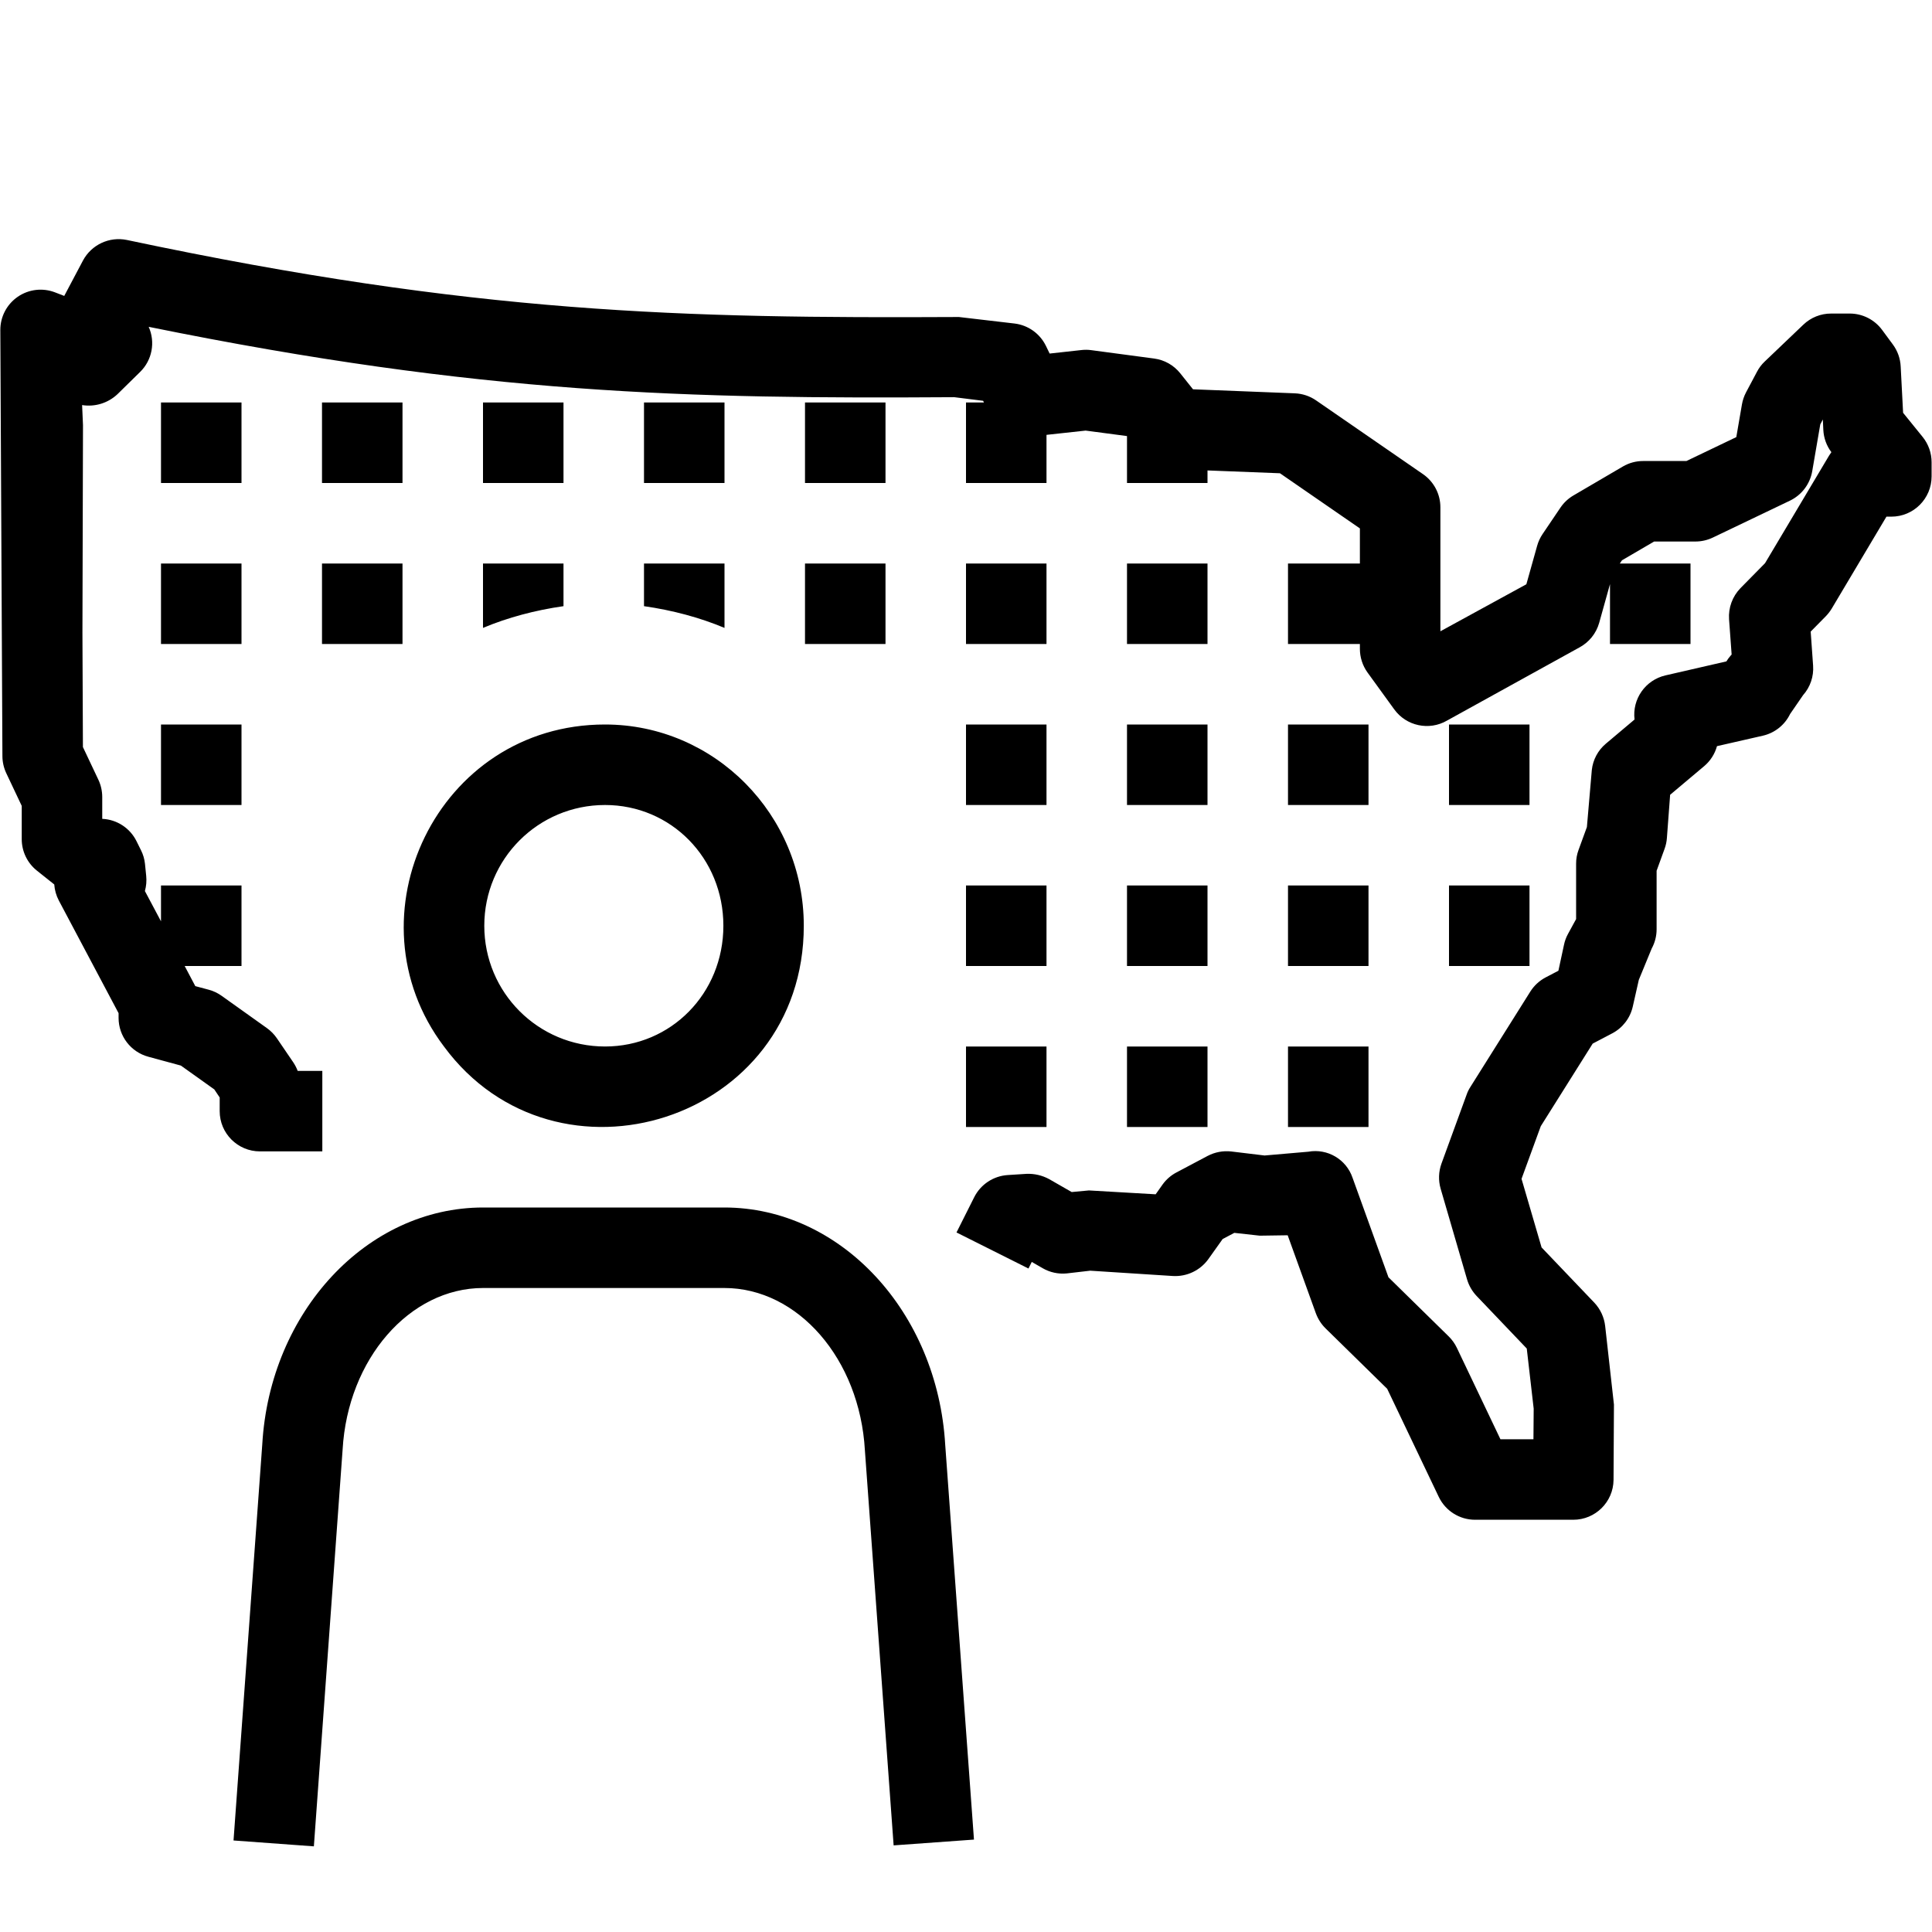
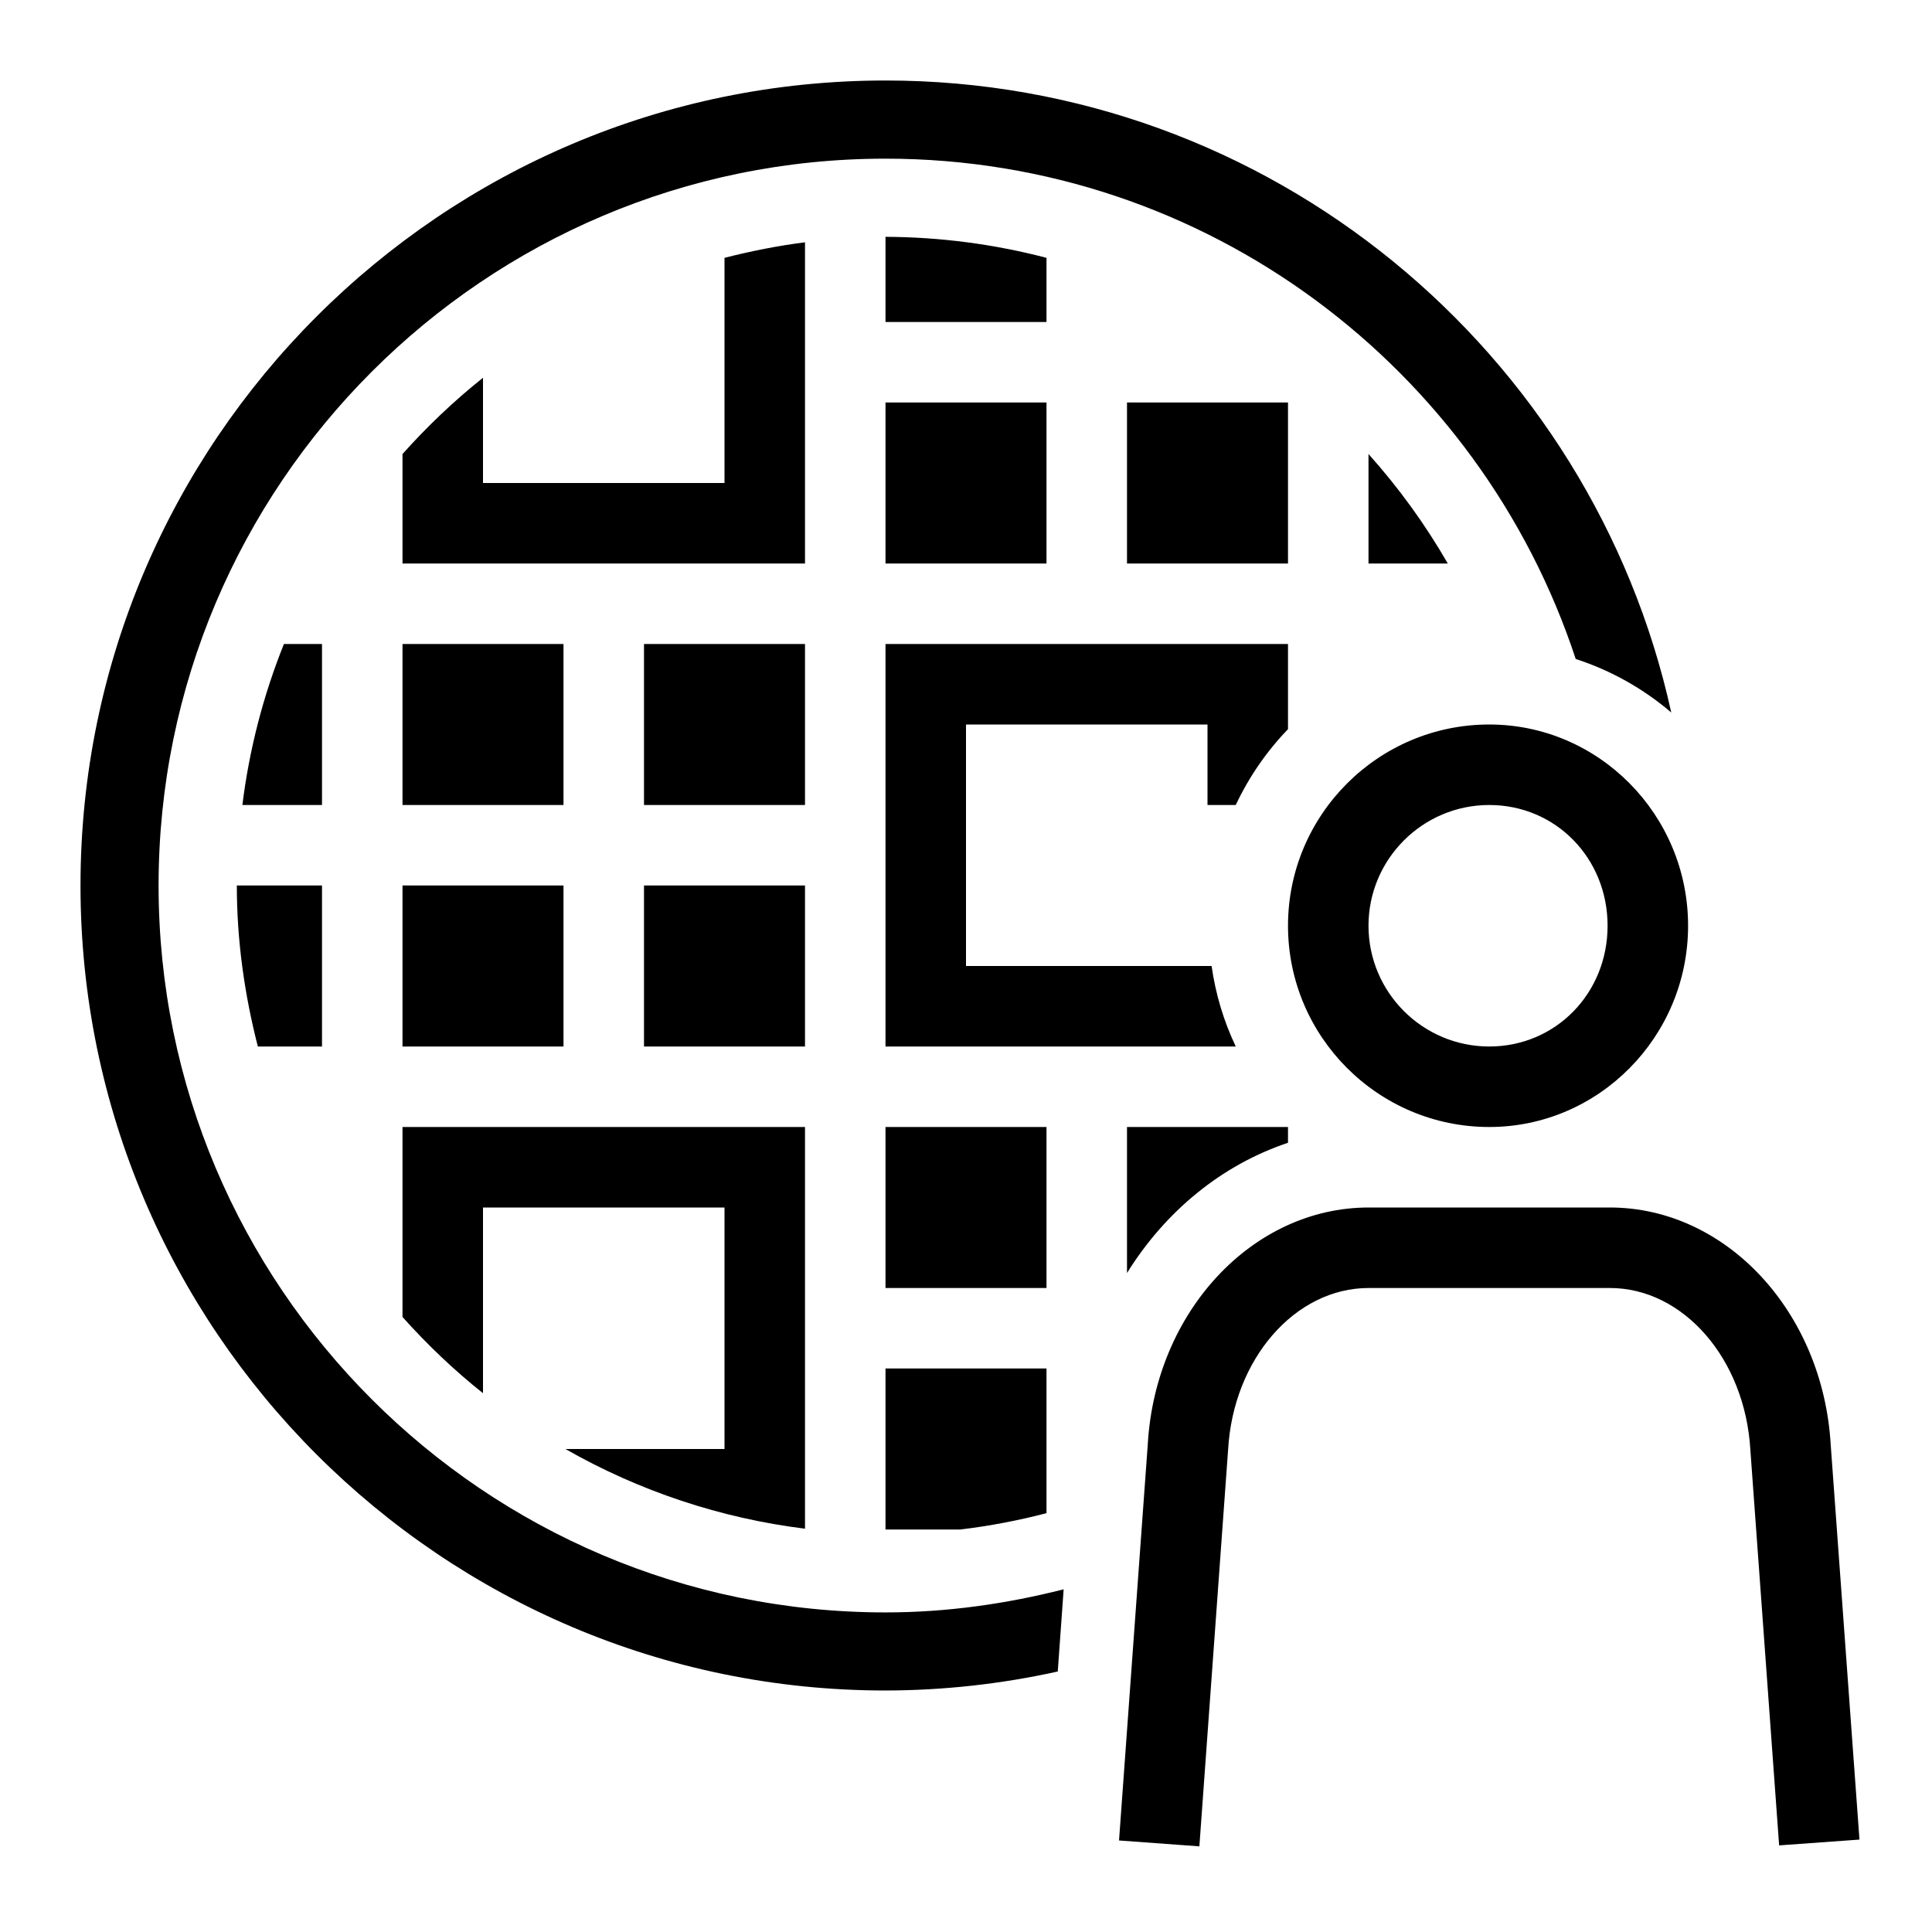
<svg xmlns="http://www.w3.org/2000/svg" viewBox="0 0 24 24">
+   <path d="M13.14 20.764A9.983 9.983 0 0 1 11 21C5.486 21 1 16.514 1 11S5.486 1 11 1c4.776 0 8.775 3.367 9.761 7.851a3.477 3.477 0 0 0-1.187-.665C18.388 4.582 14.996 1.971 11 1.971 6.021 1.97 1.97 6.02 1.97 11s4.051 9.03 9.03 9.03c.765 0 1.504-.107 2.213-.287l-.073 1.02zm2.116-2.756c.064-1.126.832-2.008 1.746-2.008h2.996c.914 0 1.682.882 1.746 2.016l.357 4.908.998-.072-.357-4.901c-.095-1.655-1.3-2.951-2.744-2.951h-2.996c-1.444 0-2.65 1.296-2.744 2.943l-.357 4.92.998.073.357-4.928zM20.97 11.5c0-1.378-1.109-2.5-2.47-2.5-1.379 0-2.5 1.122-2.5 2.5s1.121 2.5 2.5 2.5c1.361 0 2.47-1.122 2.47-2.5zm-1 0c0 .841-.646 1.5-1.47 1.5-.827 0-1.5-.673-1.5-1.5s.673-1.5 1.5-1.5c.824 0 1.47.659 1.47 1.5zM13 5h-2v2h2V5zm0-1.797a8.018 8.018 0 0 0-2-.261V4h2v-.797zm4 2.437V7h.985A8.087 8.087 0 0 0 17 5.64zM14 14v1.814c.478-.77 1.18-1.344 2-1.618V14h-2zm2-9h-2v2h2V5zM7 8H5v2h2V8zm2-2H6V4.693c-.36.286-.693.604-1 .947V7h5V3.01c-.34.043-.674.11-1 .193V6zm2 13h.93a7.992 7.992 0 0 0 1.07-.203V17h-2v2zm-3-9h2V8H8v2zm0 3h2v-2H8v2zm3 3h2v-2h-2v2zm-6 .36c.307.343.64.661 1 .947V15h3v3H7.024a7.99 7.99 0 0 0 2.976.99V14H5v2.36zM7 11H5v2h2v-2zm-3.797 2H4v-2H2.942c0 .691.097 1.36.261 2zm-.192-3H4V8h-.473a7.99 7.99 0 0 0-.516 2zm12.04 2H12V9h3v1h.351A3.51 3.51 0 0 1 16 9.058V8h-5v5h4.351a3.455 3.455 0 0 1-.3-1z" />
  <path fill="none" d="M0 0h24v24H0z" />
-   <path d="M9 6H8V5h1v1zM8 7.53c.35.05.69.14 1 .27V7H8v.53zM4 8h1V7H4v1zm8 2h1V9h-1v1zM7.516 9c1.36 0 2.469 1.12 2.469 2.5 0 2.435-3.075 3.392-4.47 1.5-1.216-1.61-.084-4 2-4zm-1.5 2.5c0 .83.67 1.5 1.5 1.5.82 0 1.47-.66 1.47-1.5s-.65-1.5-1.47-1.5c-.83 0-1.5.67-1.5 1.5zM11 5h-1v1h1V5zm-1 3h1V7h-1v1zM5 5H4v1h1V5zm1 2.8c.31-.13.65-.22 1-.27V7H6v.8zM7 5H6v1h1V5zm1.998 10H6.002c-1.444 0-2.65 1.296-2.744 2.943l-.357 4.92.998.073.357-4.928C4.32 16.882 5.088 16 6.002 16h2.996c.914 0 1.682.882 1.746 2.016l.357 4.908.998-.072-.357-4.901C11.647 16.296 10.442 15 8.998 15zM13 7h-1v1h1V7zm5 5h1v-1h-1v1zm-2 0h1v-1h-1v1zm1-3h-1v1h1V9zm2 0h-1v1h1V9zm-3 5h1v-1h-1v1zM3 5H2v1h1V5zm0 2H2v1h1V7zm-1 3h1V9H2v1zm12 0h1V9h-1v1zm-2 2h1v-1h-1v1zm2 2h1v-1h-1v1zm-2 0h1v-1h-1v1zm2-2h1v-1h-1v1zm1-5h-1v1h1V7zm8.884-1.572l-.243-.3-.03-.575a.498.498 0 0 0-.096-.272l-.135-.183a.5.5 0 0 0-.402-.203h-.23a.497.497 0 0 0-.346.138l-.48.458a.48.48 0 0 0-.096.127l-.136.256a.51.51 0 0 0-.051.15l-.07.406-.62.297h-.537a.495.495 0 0 0-.252.068l-.613.359a.5.5 0 0 0-.162.151l-.223.33a.5.5 0 0 0-.067.145l-.134.478-1.068.584v-1.54a.5.5 0 0 0-.216-.412l-1.328-.916a.5.5 0 0 0-.265-.088l-1.264-.05-.158-.198a.498.498 0 0 0-.324-.184l-.78-.104a.478.478 0 0 0-.12-.002l-.399.044-.047-.097a.5.5 0 0 0-.388-.276l-.692-.081c-3.425.017-5.999-.038-10.336-.957a.503.503 0 0 0-.545.255l-.233.44-.114-.044a.5.5 0 0 0-.68.467L.03 9.392c0 .074.017.147.048.213l.192.406v.413a.5.5 0 0 0 .188.391l.216.172a.505.505 0 0 0 .057.2l.742 1.399v.059a.5.5 0 0 0 .369.482l.405.11.415.296.067.1v.17a.5.5 0 0 0 .5.5h.775v-1h-.306a.54.54 0 0 0-.054-.105l-.205-.301a.509.509 0 0 0-.124-.126l-.561-.4a.487.487 0 0 0-.16-.076l-.168-.045a.944.944 0 0 0-.012-.023L2.294 12H3v-1H2v.445l-.2-.376a.509.509 0 0 0 .016-.19l-.015-.148a.485.485 0 0 0-.049-.168l-.056-.113a.499.499 0 0 0-.426-.278v-.273a.504.504 0 0 0-.048-.213L1.03 9.28l-.006-1.422.007-2.576-.011-.25a.52.52 0 0 0 .44-.136l.281-.276a.499.499 0 0 0 .106-.56c4.15.843 6.7.895 10.007.874l.359.045.01.021H12v1h1v-.598l.486-.053.514.068V6h1v-.156l.9.035.993.685V7H16v1h.893v.06c0 .105.033.208.094.293l.332.458a.5.5 0 0 0 .657.14l1.64-.906a.501.501 0 0 0 .25-.309l.134-.48V8h1V7h-.878l.027-.04.399-.233h.514a.502.502 0 0 0 .215-.049l.957-.458a.501.501 0 0 0 .278-.366l.1-.582.032-.061.006.13c.005.1.04.197.1.276a.6.6 0 0 0-.03.045l-.794 1.334-.306.311a.505.505 0 0 0-.141.386l.032.438-.011.012a.485.485 0 0 0-.054.073l-.757.174a.5.5 0 0 0-.384.548l-.356.3a.497.497 0 0 0-.175.328l-.061.708-.104.285a.484.484 0 0 0-.03.17v.688l-.101.185a.486.486 0 0 0-.05.137l-.069.32-.159.083a.501.501 0 0 0-.19.176l-.744 1.184a.432.432 0 0 0-.047.096l-.313.858a.504.504 0 0 0-.01.31l.328 1.126a.508.508 0 0 0 .118.206l.624.654.086.747-.003.38h-.41l-.542-1.137a.502.502 0 0 0-.102-.142l-.747-.733-.446-1.236a.489.489 0 0 0-.55-.324l-.543.047-.414-.05a.51.51 0 0 0-.293.055l-.385.204a.498.498 0 0 0-.174.15l-.087.123-.829-.048-.214.02-.279-.16a.543.543 0 0 0-.282-.066l-.235.015a.502.502 0 0 0-.415.275l-.22.438.894.448.041-.082.135.078a.5.5 0 0 0 .298.065l.293-.034 1.027.066a.507.507 0 0 0 .44-.209l.178-.25.145-.077.316.035.347-.005.35.969c.026.07.067.135.12.187l.766.751.641 1.343a.5.5 0 0 0 .451.284h1.22a.5.5 0 0 0 .5-.495l.005-.936-.109-.975a.507.507 0 0 0-.134-.29l-.656-.687-.249-.852.239-.654.645-1.026.244-.128a.5.5 0 0 0 .254-.332l.075-.332.16-.389a.499.499 0 0 0 .061-.239v-.727l.098-.27a.488.488 0 0 0 .03-.14l.04-.534.422-.355a.498.498 0 0 0 .16-.249l.57-.13a.5.5 0 0 0 .338-.269l.161-.234a.498.498 0 0 0 .125-.367l-.03-.423.19-.193a.525.525 0 0 0 .072-.094l.679-1.141h.061a.5.5 0 0 0 .5-.5v-.175a.499.499 0 0 0-.111-.315z" />
</svg>
